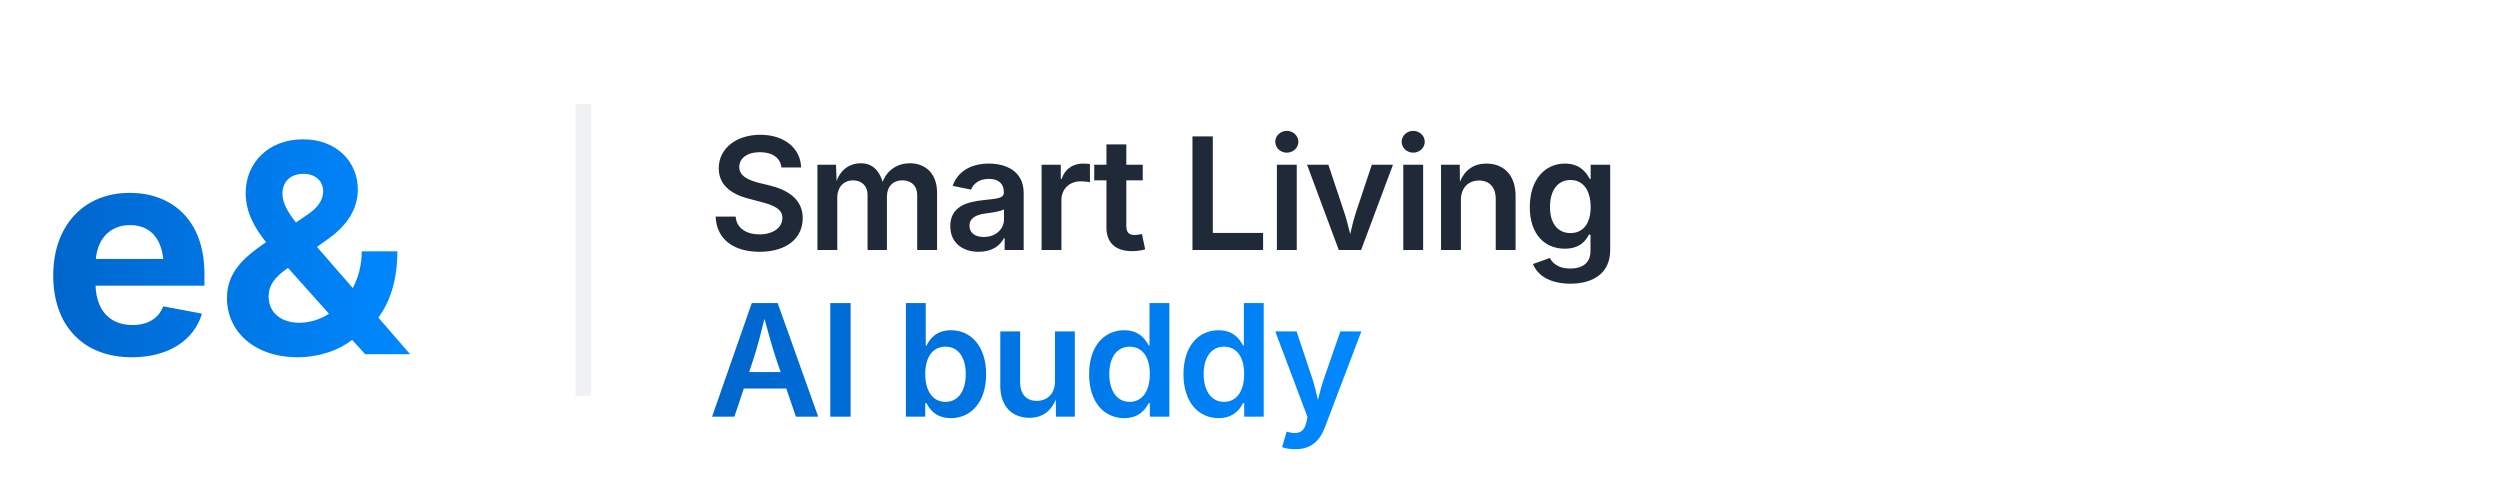
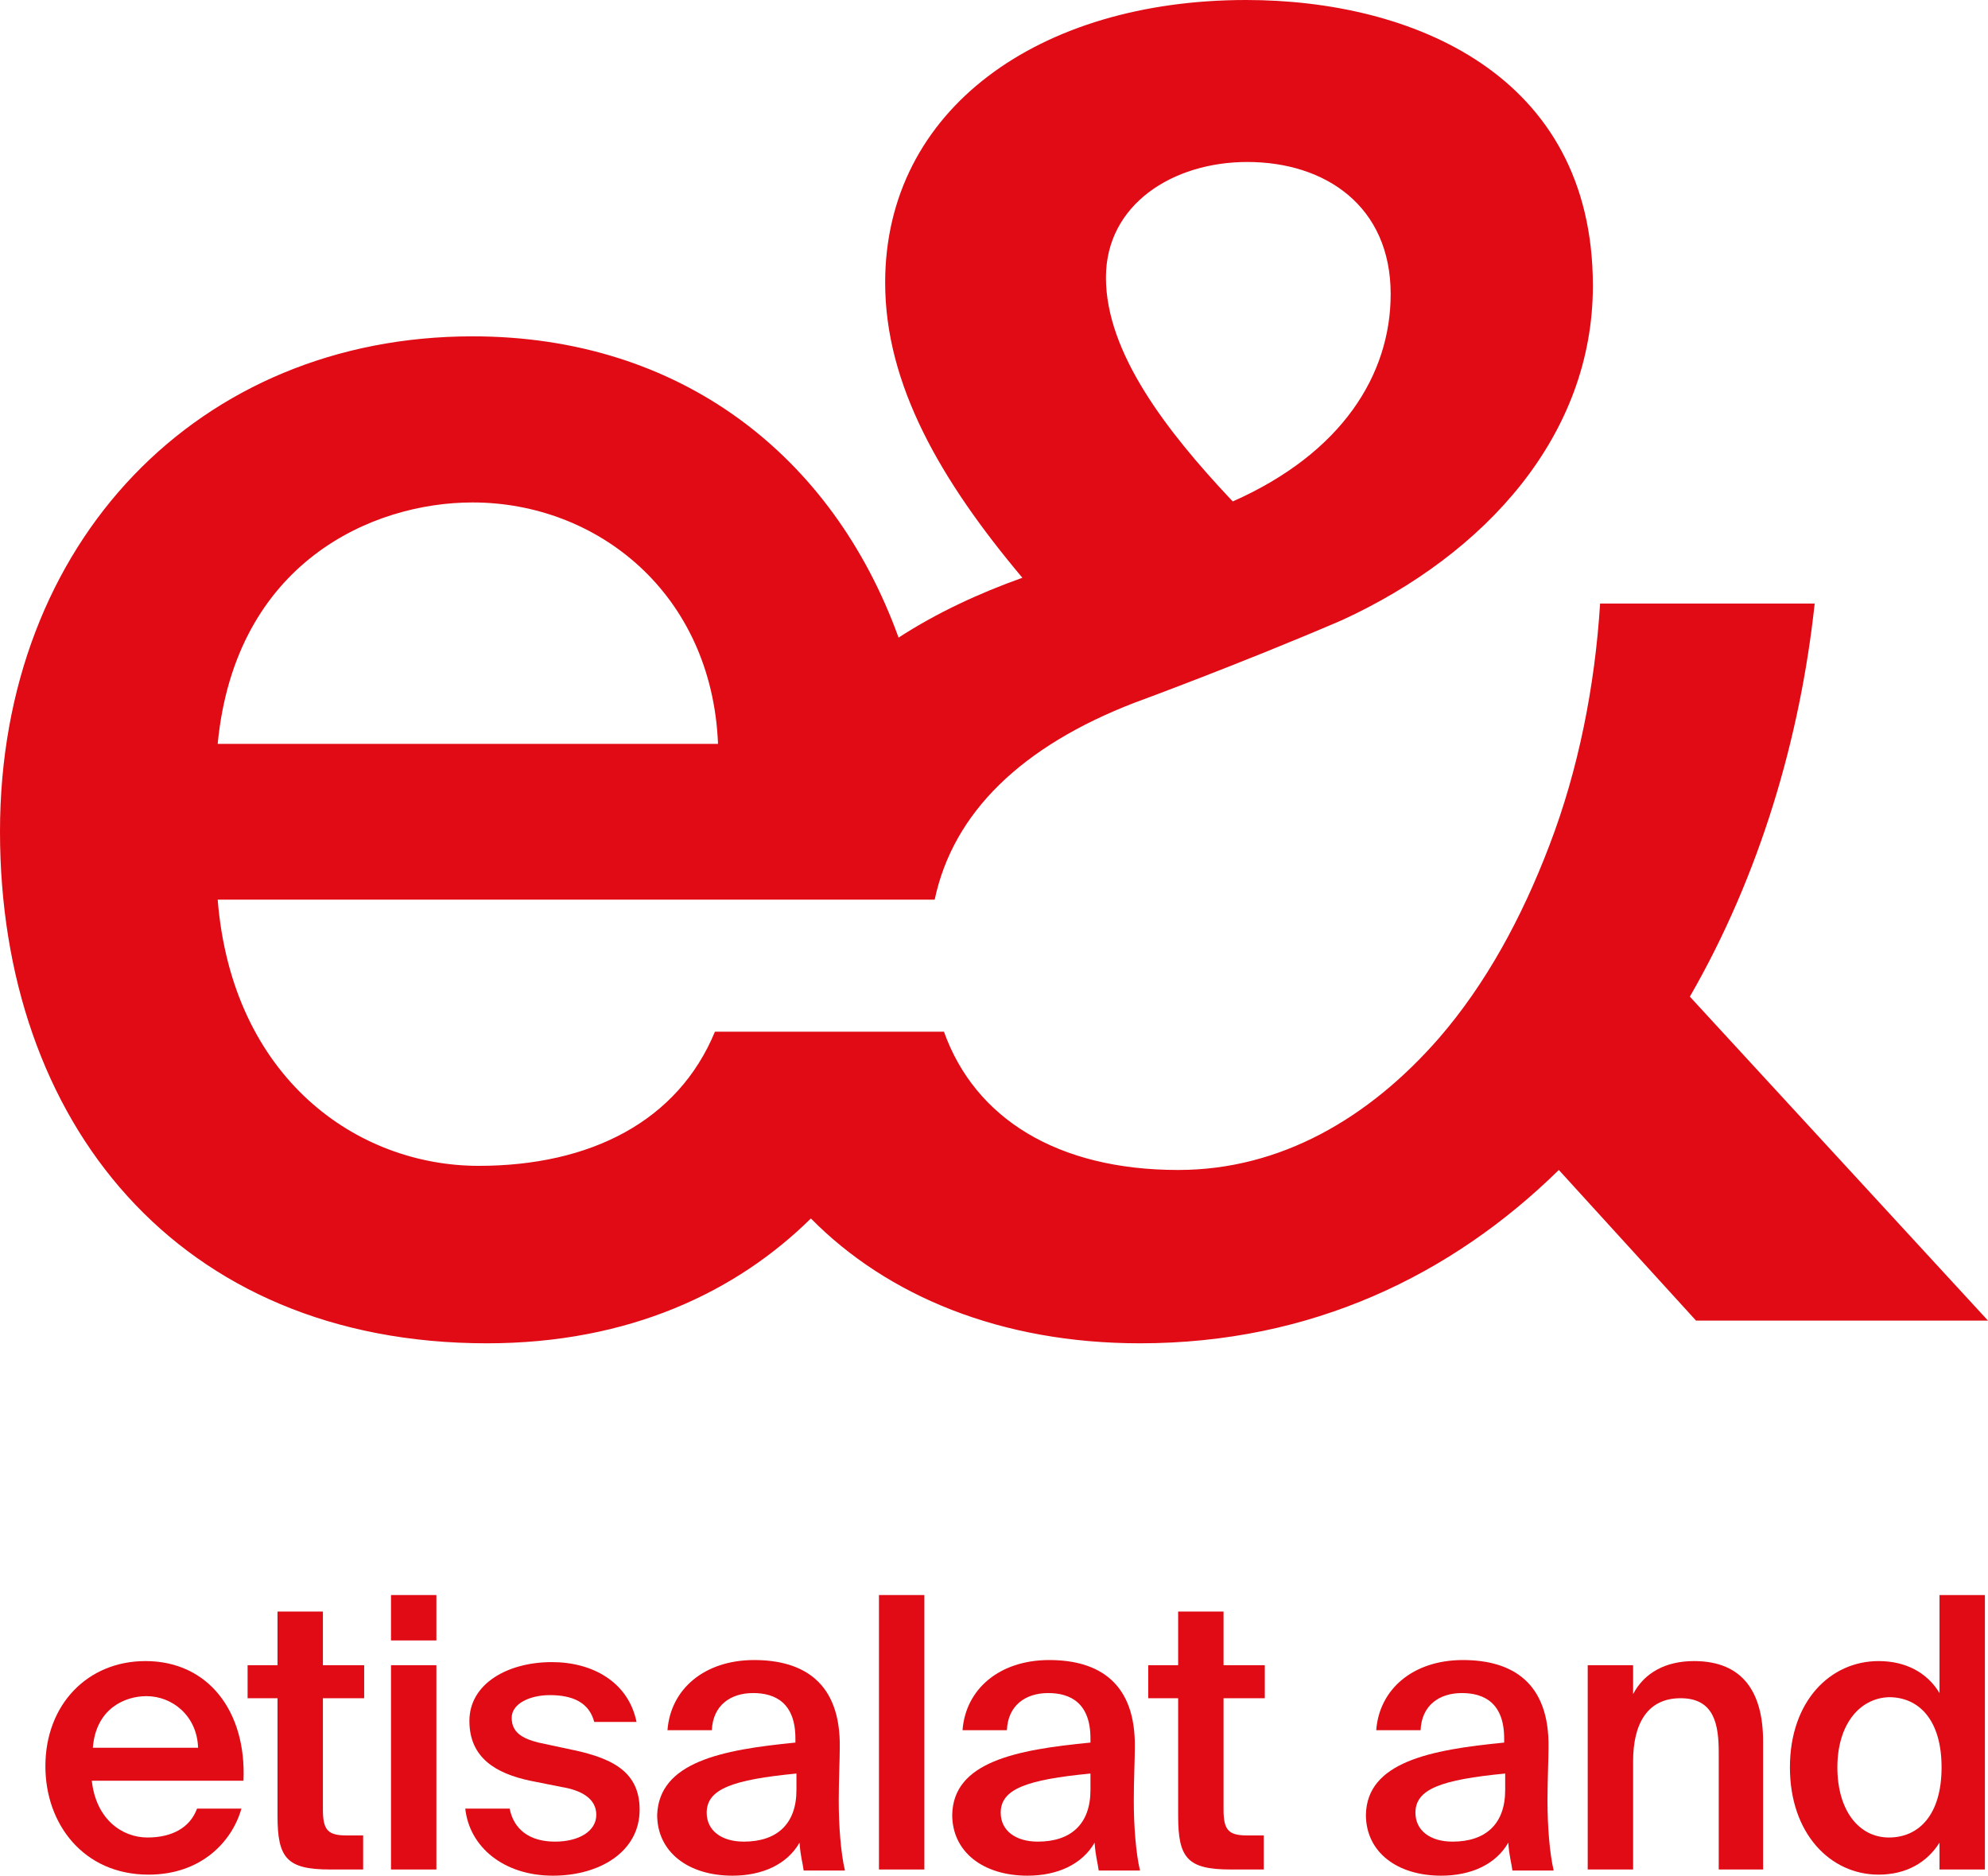
- <svg xmlns="http://www.w3.org/2000/svg" width="240" height="48" viewBox="0 0 240 48">
-   <defs>
-     <linearGradient id="gradient" x1="0%" y1="0%" x2="100%" y2="0%">
-       <stop offset="0%" style="stop-color:#0066CC;stop-opacity:1" />
-       <stop offset="100%" style="stop-color:#0088FF;stop-opacity:1" />
-     </linearGradient>
-   </defs>
-   <text x="4" y="34" font-family="system-ui, -apple-system, sans-serif" font-size="28" font-weight="700" fill="url(#gradient)">
-     e&amp;
-   </text>
-   <line x1="56" y1="10" x2="56" y2="38" stroke="#E5E7EB" stroke-width="1.5" opacity="0.6" />
-   <text x="68" y="24" font-family="system-ui, -apple-system, sans-serif" font-size="15" font-weight="600" fill="#1F2937" letter-spacing="-0.3">
-     Smart Living
-   </text>
-   <text x="68" y="40" font-family="system-ui, -apple-system, sans-serif" font-size="15" font-weight="600" fill="url(#gradient)" letter-spacing="-0.3">
-     AI buddy
-   </text>
+ <svg xmlns="http://www.w3.org/2000/svg" id="Layer_2" data-name="Layer 2" viewBox="0 0 192.7 181.8">
+   <g id="Layer_1-2" data-name="Layer 1">
+     <g id="Artwork">
+       <g>
+         <path d="m163.8,96.6c6.8-11.8,10.7-25.1,12.1-38.1h-20.8c-.5,8-2.1,16.1-4.9,23.4-2.7,7.1-6.2,13.5-10.7,18.7h0c-6.8,7.8-15.4,12.8-25.3,12.8-11.7,0-19.7-5-22.7-13.4h-22.2c-3.6,8.7-12.1,13-22.9,13-11.8,0-23.9-8.5-25.3-25.8h69.5c1.8-8.5,8.5-14.9,19.4-19.1,0,0,10.1-3.7,20.1-8h0c13.9-6.4,24.3-17.9,24.3-32.4,0-20.6-17.7-27.7-33.6-27.7-20.1,0-35,10.6-35,27.4,0,9.9,5.4,19.2,13.3,28.6-4.2,1.5-8.3,3.4-12,5.8-6.4-17.7-21.2-29.2-41.3-29.2C19.3,32.6,0,52.5,0,80.6s17.2,49.6,47.2,49.6c13.8,0,24.2-5,31.4-12.1,7.4,7.5,18.4,12.1,31.9,12.1,16.6,0,30.2-6.6,40.6-16.8l13.3,14.6h28.3l-28.9-31.4ZM120.9,15.7c7.6,0,13.9,4.3,13.9,12.8,0,7.8-4.7,15.4-15.3,20.1l-.2-.2c-6.2-6.6-12.1-14.2-12.1-21.5,0-7.1,6.5-11.2,13.7-11.2ZM45.8,48.7c12.1,0,23.2,8.8,23.8,23.4H21.1c1.7-17.6,15-23.4,24.7-23.4Z" style="fill: #e00b14;" />
+         <g>
+           <path d="m14.3,178.1c2.3,0,4.1-.9,4.8-2.8h4.3c-.9,3.2-3.9,6.4-9,6.4-6.3,0-10-4.9-10-10.5,0-6,4.1-10.2,9.7-10.2,6.1,0,9.8,4.9,9.5,11.6h-14.7c.4,3.7,2.9,5.5,5.4,5.5Zm4.9-8.7c-.1-3.1-2.5-5-5-5-2.1,0-4.9,1.2-5.2,5h10.2Z" style="fill: #e00b14;" />
+           <path d="m31.3,156.2v5.2h4v3.2h-4v10.8c0,2,.5,2.5,2.3,2.5h1.6v3.3h-3.2c-4.2,0-5.1-1.1-5.1-5.2v-11.4h-2.9v-3.2h2.9v-5.2h4.4Z" style="fill: #e00b14;" />
+           <path d="m42.3,159h-4.4v-4.4h4.4v4.4Zm0,22.2h-4.4v-19.8h4.4v19.8Z" style="fill: #e00b14;" />
+           <path d="m53.3,164.3c-1.9,0-3.7.8-3.7,2.2s1,2,2.6,2.4l2.8.6c4,.8,7,2,7,5.9,0,4.1-3.9,6.4-8.4,6.4-4.8,0-8.1-2.8-8.5-6.5h4.3c.4,2,1.9,3.2,4.4,3.2,2.3,0,4-1,4-2.6s-1.5-2.4-3.4-2.7l-3-.6c-3.3-.7-5.9-2.2-5.9-5.8s3.7-5.7,8-5.7c3.9,0,7.4,1.9,8.2,5.8h-4.1c-.5-1.9-2.1-2.6-4.3-2.6Z" style="fill: #e00b14;" />
+           <path d="m77.1,168.9v-.4c0-3.4-1.9-4.4-4.1-4.4s-3.9,1.2-4,3.6h-4.3c.3-4,3.6-6.8,8.4-6.8s8.4,2.2,8.3,8.5c0,1-.1,3.3-.1,5.1,0,2.5.2,5.1.6,6.8h-4c-.1-.8-.3-1.3-.4-2.7-1.2,2.1-3.6,3.2-6.5,3.2-4.3,0-7.3-2.3-7.3-5.9.2-5.1,6.2-6.3,13.4-7Zm-8.6,6.8c0,1.7,1.4,2.8,3.6,2.8,3.2,0,5.1-1.7,5.1-5v-1.6c-6.2.6-8.7,1.5-8.7,3.8Z" style="fill: #e00b14;" />
+           <path d="m85.2,181.2v-26.6h4.4v26.6h-4.4Z" style="fill: #e00b14;" />
+           <path d="m105.7,168.9v-.4c0-3.4-1.9-4.4-4.1-4.4s-3.9,1.2-4,3.6h-4.3c.3-4,3.6-6.8,8.4-6.8s8.4,2.2,8.3,8.5c0,1-.1,3.3-.1,5.1,0,2.5.2,5.1.6,6.8h-4c-.1-.8-.3-1.3-.4-2.7-1.2,2.1-3.6,3.2-6.5,3.2-4.3,0-7.3-2.3-7.3-5.9.1-5.1,6.1-6.3,13.4-7Zm-8.7,6.8c0,1.7,1.4,2.8,3.6,2.8,3.2,0,5.1-1.7,5.1-5v-1.6c-6.2.6-8.7,1.5-8.7,3.8Z" style="fill: #e00b14;" />
+           <path d="m118.6,156.2v5.2h4v3.2h-4v10.8c0,2,.5,2.5,2.3,2.5h1.6v3.3h-3.2c-4.2,0-5.1-1.1-5.1-5.2v-11.4h-2.9v-3.2h2.9v-5.2h4.4Z" style="fill: #e00b14;" />
+           <path d="m145.8,168.9v-.4c0-3.4-1.9-4.4-4.1-4.4s-3.9,1.2-4,3.6h-4.3c.3-4,3.6-6.8,8.4-6.8s8.4,2.2,8.3,8.5c0,1-.1,3.3-.1,5.1,0,2.5.2,5.1.6,6.8h-4c-.1-.8-.3-1.3-.4-2.7-1.2,2.1-3.6,3.2-6.5,3.2-4.3,0-7.3-2.3-7.3-5.9.1-5.1,6.2-6.3,13.4-7Zm-8.6,6.8c0,1.7,1.4,2.8,3.6,2.8,3.2,0,5.1-1.7,5.1-5v-1.6c-6.2.6-8.7,1.5-8.7,3.8Z" style="fill: #e00b14;" />
+           <path d="m164.2,161c4.8,0,6.7,3.1,6.7,7.8v12.4h-4.3v-11.3c0-2.7-.4-5.3-3.7-5.3s-4.6,2.6-4.6,6.1v10.5h-4.4v-19.8h4.4v2.8c1.1-2.1,3.2-3.2,5.9-3.2Z" style="fill: #e00b14;" />
+           <path d="m192.4,154.6v26.6h-4.4v-2.6c-1.2,1.9-3.2,3.1-5.9,3.1-4.7,0-8.6-4-8.6-10.4s3.9-10.3,8.6-10.3c2.6,0,4.7,1.1,5.9,3.1v-9.5h4.4Zm-14.3,16.7c0,4.2,2.1,6.8,5,6.8s5.1-2.2,5.1-6.8-2.2-6.8-5.1-6.8c-2.9.1-5,2.7-5,6.8Z" style="fill: #e00b14;" />
+         </g>
+       </g>
+     </g>
+   </g>
</svg>
